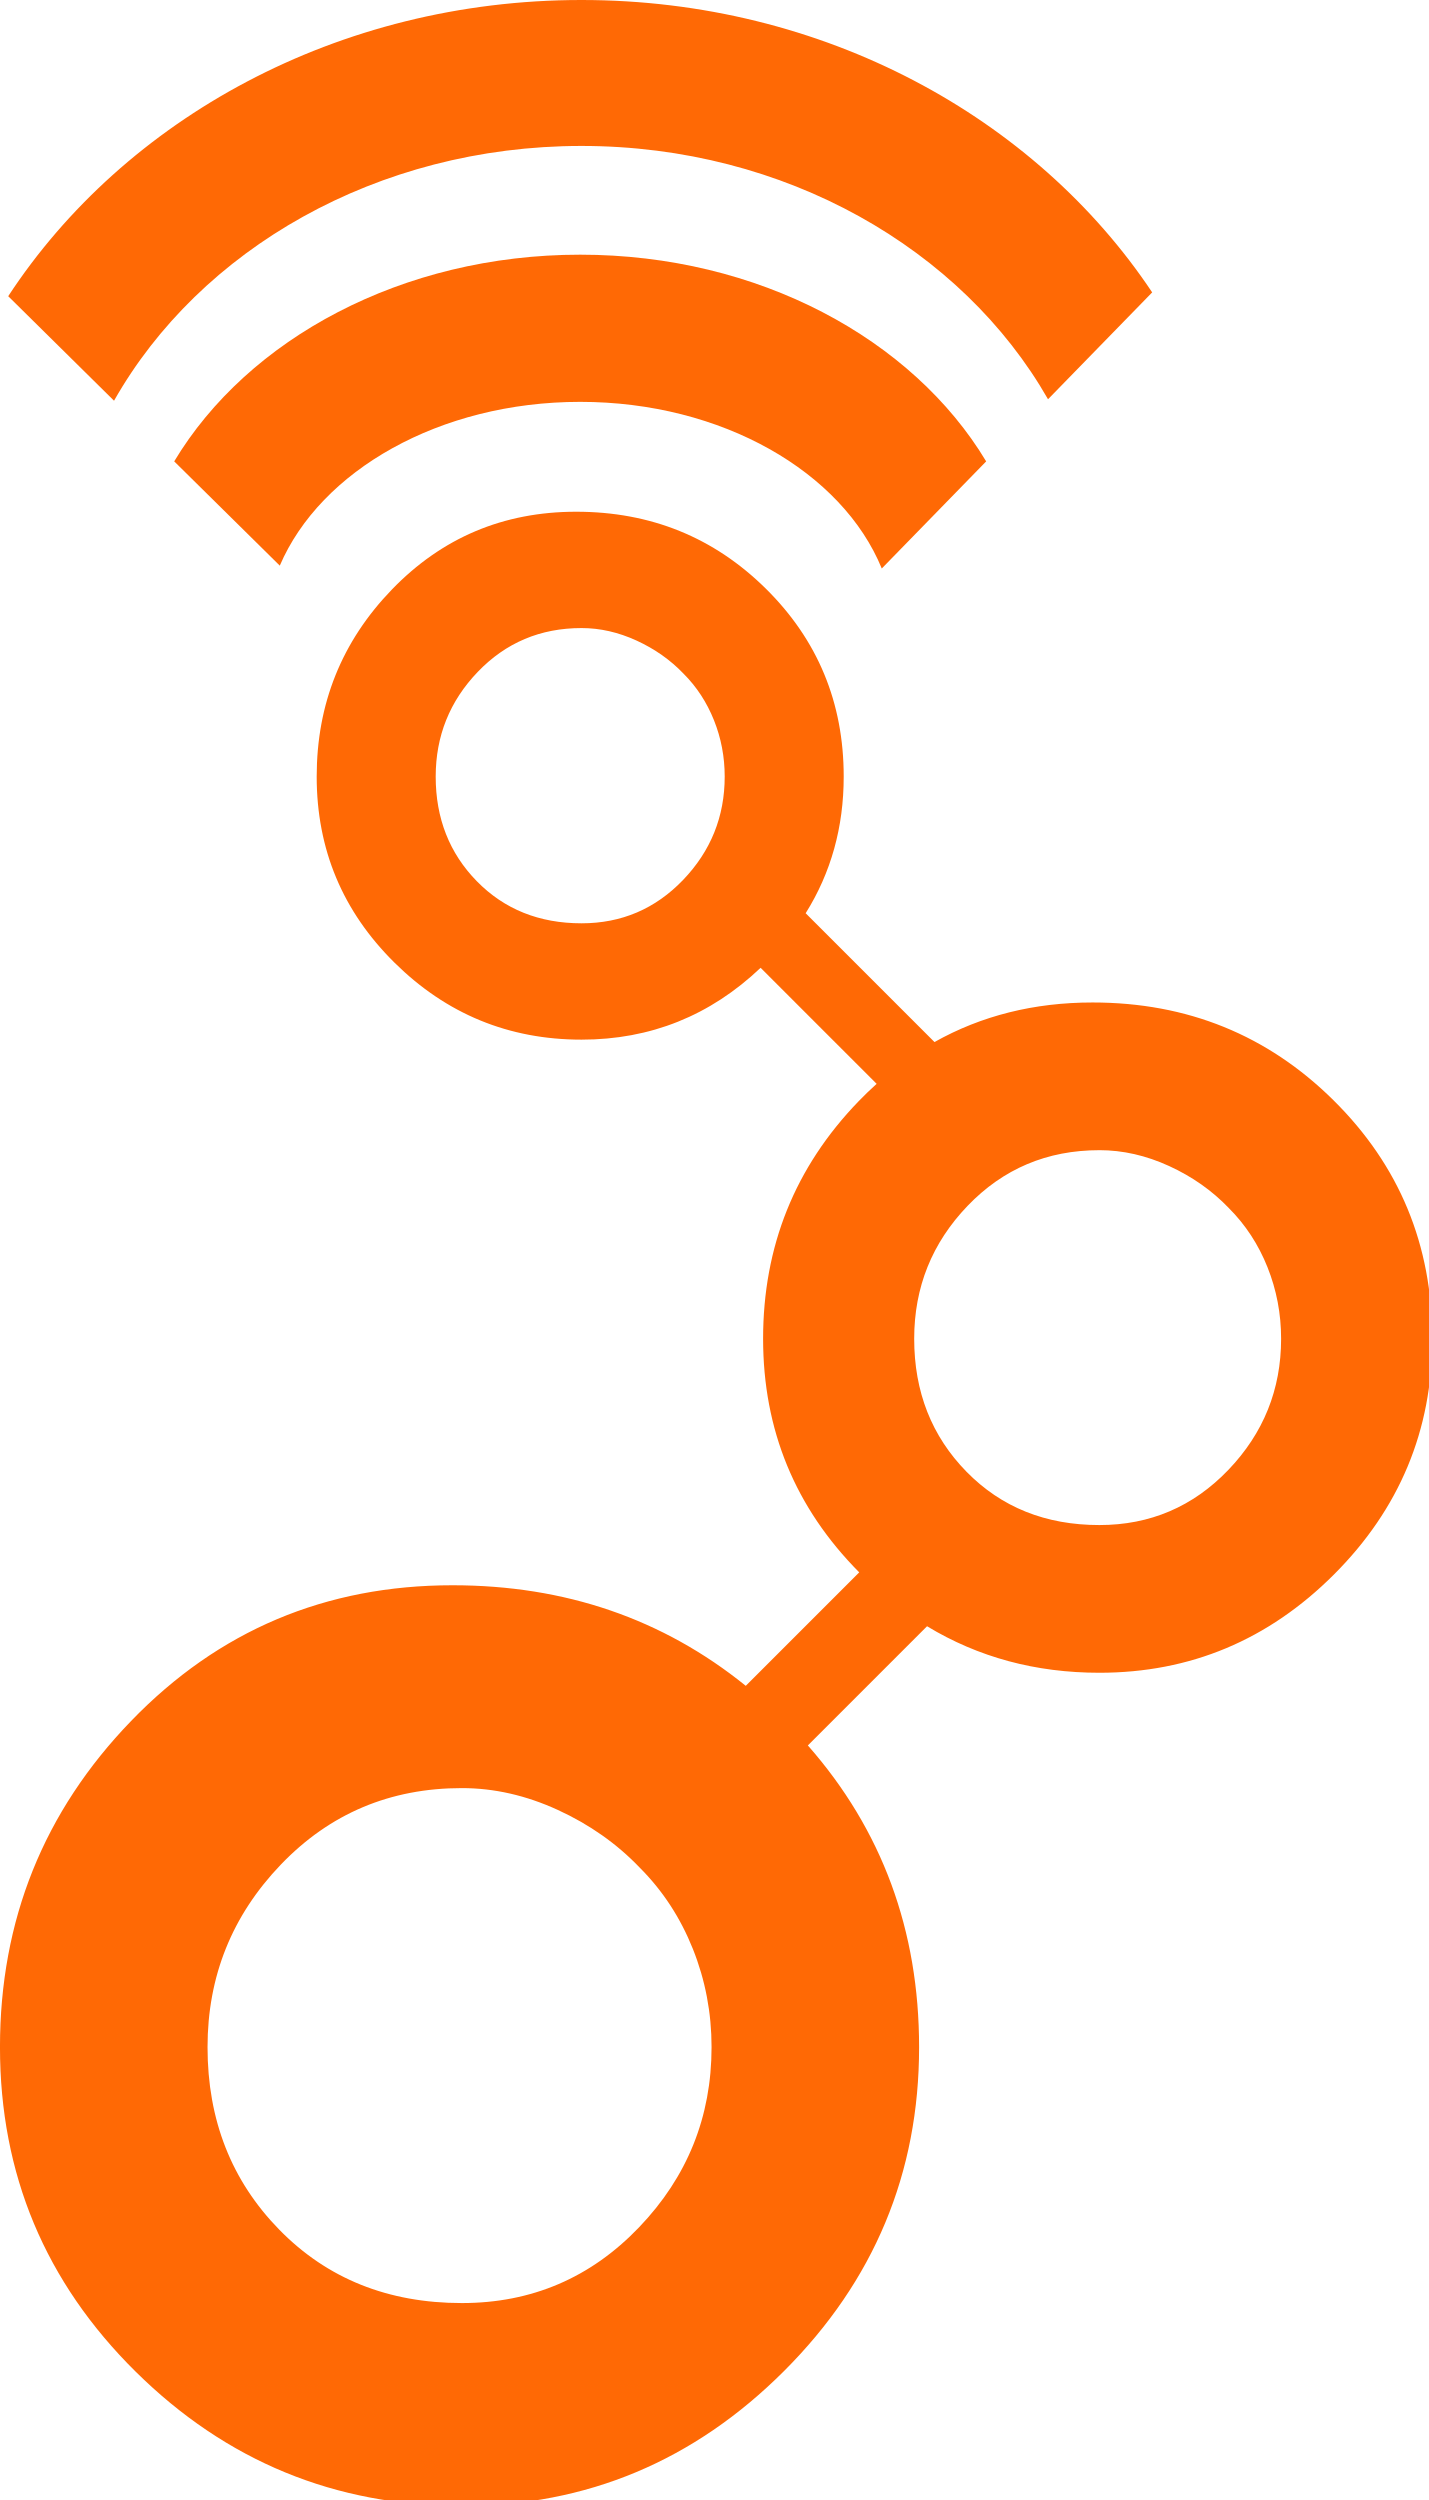
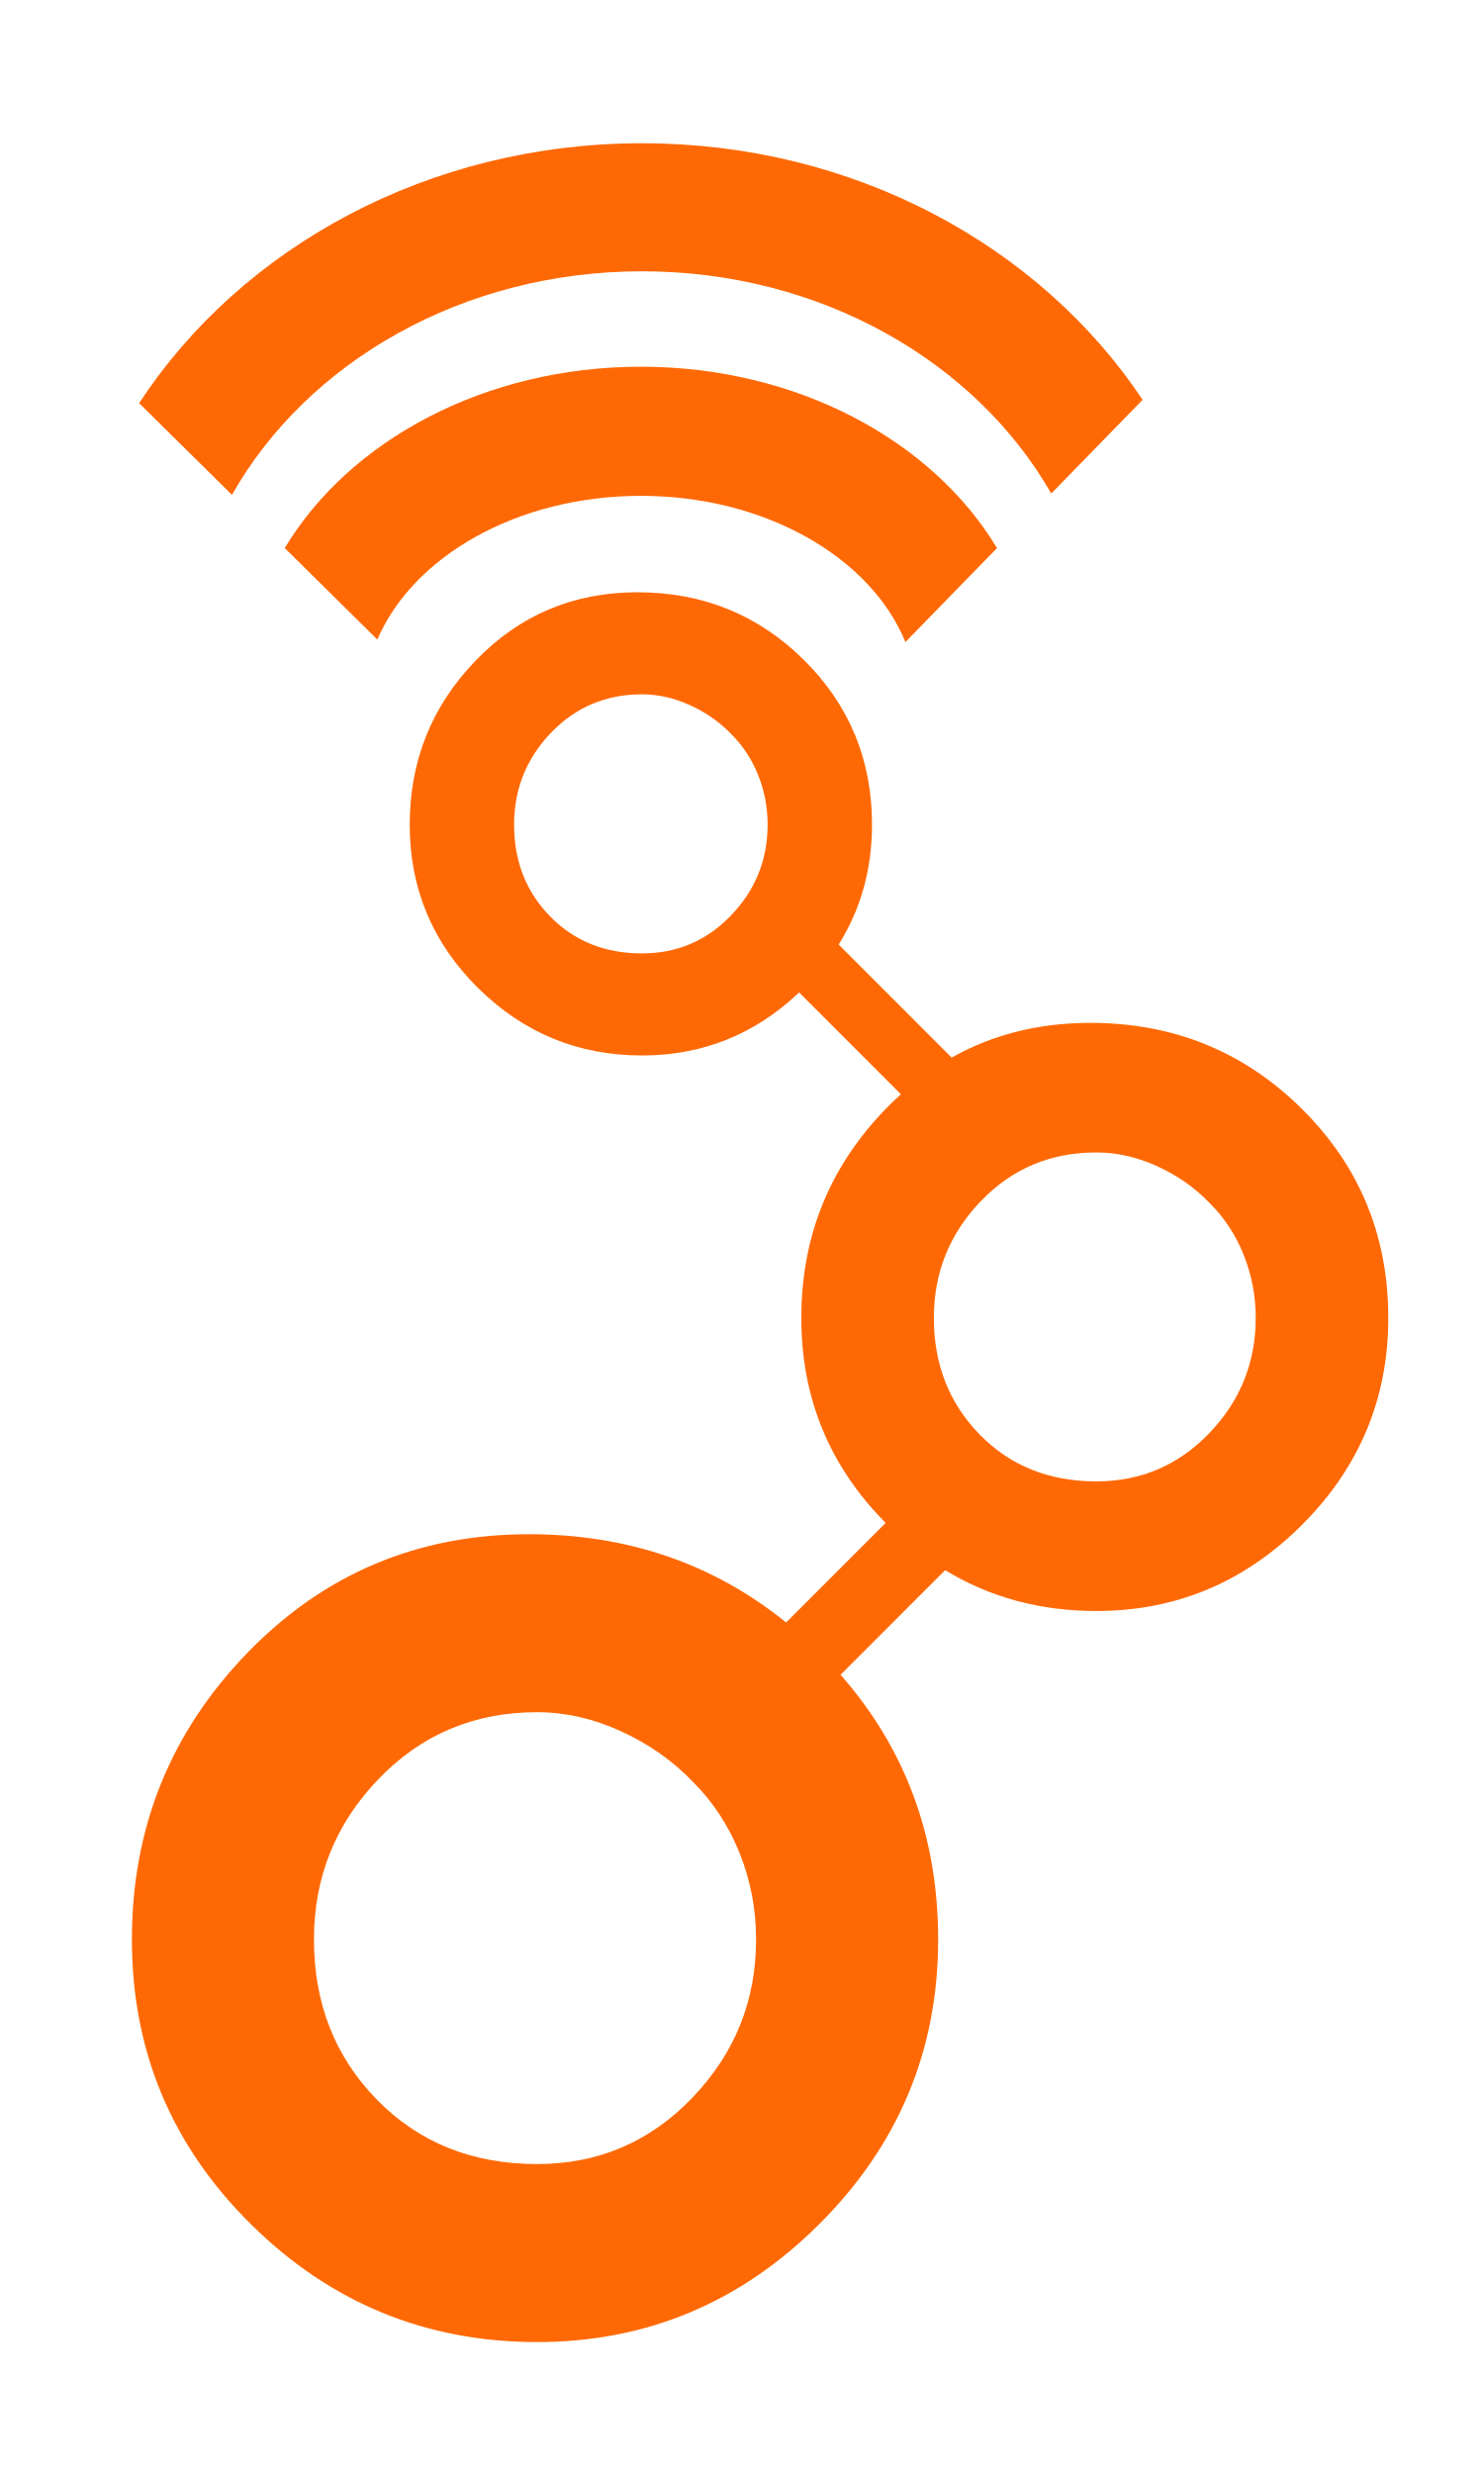
- <svg xmlns="http://www.w3.org/2000/svg" width="76" height="133" version="1.1">
-   <rect id="backgroundrect" width="100%" height="100%" x="0" y="0" fill="none" stroke="none" />
+ <svg xmlns="http://www.w3.org/2000/svg" width="90" height="150" id="svg3965" version="1.1">
  <defs id="defs3967" />
-   <g class="currentLayer">
-     <g id="layer1" class="">
-       <g id="g4684">
-         <path class="fil3" d="m70.937,58.53 c3.505,3.465 5.258,7.696 5.258,12.692 c0,4.875 -1.743,9.056 -5.228,12.541 c-3.485,3.485 -7.645,5.228 -12.48,5.228 c-3.392,0 -6.448,-0.825 -9.168,-2.475 l-6.341,6.341 c3.945,4.489 5.918,9.839 5.918,16.052 c0,6.696 -2.394,12.438 -7.181,17.226 c-4.787,4.787 -10.501,7.181 -17.143,7.181 c-6.752,0 -12.536,-2.38 -17.351,-7.14 c-4.815,-4.759 -7.222,-10.515 -7.222,-17.267 c0,-6.752 2.324,-12.536 6.974,-17.351 c4.649,-4.815 10.349,-7.222 17.101,-7.222 c5.988,0 11.188,1.783 15.601,5.35 l6.036,-6.036 c-3.41,-3.437 -5.114,-7.579 -5.114,-12.427 c0,-4.916 1.692,-9.126 5.077,-12.632 c0.314,-0.325 0.635,-0.636 0.963,-0.931 l-6.173,-6.173 c-2.682,2.548 -5.857,3.822 -9.527,3.822 c-3.871,0 -7.188,-1.365 -9.948,-4.094 c-2.761,-2.729 -4.141,-6.029 -4.141,-9.901 c0,-3.871 1.333,-7.188 3.999,-9.949 c2.666,-2.761 5.934,-4.141 9.805,-4.141 c3.967,0 7.33,1.365 10.092,4.094 c2.76,2.729 4.141,6.061 4.141,9.996 c0,2.693 -0.675,5.116 -2.024,7.27 l6.853,6.853 c2.498,-1.404 5.301,-2.105 8.411,-2.105 c5.036,0 9.307,1.732 12.813,5.198 zM30.938,33.413 c-2.189,0 -4.03,0.777 -5.522,2.332 c-1.491,1.555 -2.237,3.412 -2.237,5.569 c0,2.221 0.73,4.078 2.19,5.569 c1.46,1.491 3.316,2.237 5.569,2.237 c2.126,0 3.927,-0.769 5.403,-2.308 c1.475,-1.539 2.213,-3.372 2.213,-5.498 c0,-1.047 -0.19,-2.047 -0.571,-2.999 c-0.381,-0.952 -0.92,-1.777 -1.618,-2.475 c-0.698,-0.73 -1.531,-1.317 -2.499,-1.761 c-0.968,-0.444 -1.944,-0.666 -2.927,-0.666 zm-6.365,61.714 c-3.819,0 -7.029,1.356 -9.63,4.067 c-2.601,2.712 -3.902,5.95 -3.902,9.714 c0,3.874 1.273,7.111 3.819,9.713 c2.546,2.601 5.784,3.902 9.713,3.902 c3.708,0 6.849,-1.342 9.422,-4.027 c2.573,-2.684 3.86,-5.88 3.86,-9.588 c0,-1.827 -0.332,-3.57 -0.996,-5.23 c-0.664,-1.66 -1.605,-3.099 -2.823,-4.317 c-1.217,-1.273 -2.67,-2.297 -4.359,-3.072 c-1.687,-0.775 -3.39,-1.162 -5.105,-1.162 zM58.487,61.19 c-2.78,0 -5.117,0.987 -7.011,2.961 c-1.894,1.974 -2.841,4.331 -2.841,7.071 c0,2.82 0.927,5.177 2.78,7.071 c1.853,1.894 4.211,2.84 7.071,2.84 c2.699,0 4.986,-0.977 6.859,-2.931 c1.873,-1.954 2.81,-4.281 2.81,-6.98 c0,-1.33 -0.242,-2.599 -0.725,-3.808 c-0.483,-1.209 -1.168,-2.256 -2.055,-3.143 c-0.887,-0.927 -1.944,-1.672 -3.173,-2.236 c-1.229,-0.564 -2.468,-0.846 -3.717,-0.846 z" id="path3484" style="fill:#ff6905;fill-rule:evenodd" />
-         <path class="fil3" d="m6.067,21.318 c4.549,-8.034 13.976,-13.554 24.866,-13.554 c10.854,0 20.256,5.485 24.822,13.476 l5.541,-5.685 c-6.214,-9.323 -17.488,-15.555 -30.363,-15.555 c-12.967,0 -24.311,6.323 -30.496,15.758 l5.63,5.561 z" id="path3486" style="fill:#ff6905;fill-rule:evenodd" />
-         <path class="fil3" d="m30.866,13.549 c-9.485,0 -17.688,4.484 -21.598,10.996 l5.617,5.547 c2.163,-5.053 8.501,-8.713 15.981,-8.713 c7.555,0 13.944,3.734 16.044,8.865 l5.554,-5.698 c-3.91,-6.512 -12.114,-10.997 -21.599,-10.997 z" id="path3488" style="fill:#ff6905;fill-rule:evenodd" />
-         <text x="129.996" y="133.212" class="fil4 fnt0" id="text3496" style="font-size:17.763px;font-weight:bold;fill:#969594;fill-rule:evenodd;font-family:Harabara" />
-         <text x="191.547" y="133.212" class="fil4 fnt0" id="text3506" style="font-size:17.763px;font-weight:bold;fill:#969594;fill-rule:evenodd;font-family:Harabara" />
-         <text x="214.479" y="133.212" class="fil4 fnt0" id="text3510" style="font-size:17.763px;font-weight:bold;fill:#969594;fill-rule:evenodd;font-family:Harabara" />
-         <text x="279.396" y="133.212" class="fil4 fnt0" id="text3520" style="font-size:17.763px;font-weight:bold;fill:#969594;fill-rule:evenodd;font-family:Harabara" />
-         <text x="407.869" y="133.212" class="fil4 fnt0" id="text3538" style="font-size:17.763px;font-weight:bold;fill:#969594;fill-rule:evenodd;font-family:Harabara" />
-         <text x="483.264" y="133.212" class="fil4 fnt0" id="text3550" style="font-size:17.763px;font-weight:bold;fill:#969594;fill-rule:evenodd;font-family:Harabara" />
-         <text x="622.668" y="133.212" class="fil4 fnt0" id="text3570" style="font-size:17.763px;font-weight:bold;fill:#969594;fill-rule:evenodd;font-family:Harabara" />
-       </g>
+   <g id="layer1" transform="translate(-57.22659,-6.660027)">
+     <g id="g4684">
+       <path class="fil3" d="m 136.164,73.875 c 3.505,3.465 5.258,7.696 5.258,12.692 0,4.875 -1.743,9.056 -5.228,12.541 -3.485,3.485 -7.645,5.228 -12.48,5.228 -3.392,0 -6.448,-0.825 -9.168,-2.475 l -6.341,6.341 c 3.945,4.489 5.918,9.839 5.918,16.052 0,6.696 -2.394,12.438 -7.181,17.226 -4.787,4.787 -10.501,7.181 -17.143,7.181 -6.752,0 -12.536,-2.38 -17.351,-7.14 -4.815,-4.759 -7.222,-10.515 -7.222,-17.267 0,-6.752 2.324,-12.536 6.974,-17.351 4.649,-4.815 10.349,-7.222 17.101,-7.222 5.988,0 11.188,1.783 15.601,5.35 l 6.036,-6.036 c -3.41,-3.437 -5.114,-7.579 -5.114,-12.427 0,-4.916 1.692,-9.126 5.077,-12.632 0.314,-0.325 0.635,-0.636 0.963,-0.931 l -6.173,-6.173 c -2.682,2.548 -5.857,3.822 -9.527,3.822 -3.871,0 -7.188,-1.365 -9.948,-4.094 -2.761,-2.729 -4.141,-6.029 -4.141,-9.901 0,-3.871 1.333,-7.188 3.999,-9.949 2.666,-2.761 5.934,-4.141 9.805,-4.141 3.967,0 7.33,1.365 10.092,4.094 2.76,2.729 4.141,6.061 4.141,9.996 0,2.693 -0.675,5.116 -2.024,7.27 l 6.853,6.853 c 2.498,-1.404 5.301,-2.105 8.411,-2.105 5.036,0 9.307,1.732 12.813,5.198 z M 96.164,48.758 c -2.189,0 -4.03,0.777 -5.522,2.332 -1.491,1.555 -2.237,3.412 -2.237,5.569 0,2.221 0.73,4.078 2.19,5.569 1.46,1.491 3.316,2.237 5.569,2.237 2.126,0 3.927,-0.769 5.403,-2.308 1.475,-1.539 2.213,-3.372 2.213,-5.498 0,-1.047 -0.19,-2.047 -0.571,-2.999 -0.381,-0.952 -0.92,-1.777 -1.618,-2.475 -0.698,-0.73 -1.531,-1.317 -2.499,-1.761 -0.968,-0.444 -1.944,-0.666 -2.927,-0.666 z m -6.365,61.714 c -3.819,0 -7.029,1.356 -9.63,4.067 -2.601,2.712 -3.902,5.95 -3.902,9.714 0,3.874 1.273,7.111 3.819,9.713 2.546,2.601 5.784,3.902 9.713,3.902 3.708,0 6.849,-1.342 9.422,-4.027 2.573,-2.684 3.86,-5.88 3.86,-9.588 0,-1.827 -0.332,-3.57 -0.996,-5.23 -0.664,-1.66 -1.605,-3.099 -2.823,-4.317 -1.217,-1.273 -2.67,-2.297 -4.359,-3.072 -1.687,-0.775 -3.39,-1.162 -5.105,-1.162 z M 123.714,76.534 c -2.78,0 -5.117,0.987 -7.011,2.961 -1.894,1.974 -2.841,4.331 -2.841,7.071 0,2.82 0.927,5.177 2.78,7.071 1.853,1.894 4.211,2.84 7.071,2.84 2.699,0 4.986,-0.977 6.859,-2.931 1.873,-1.954 2.81,-4.281 2.81,-6.98 0,-1.33 -0.242,-2.599 -0.725,-3.808 -0.483,-1.209 -1.168,-2.256 -2.055,-3.143 -0.887,-0.927 -1.944,-1.672 -3.173,-2.236 -1.229,-0.564 -2.468,-0.846 -3.717,-0.846 z" id="path3484" style="fill:#ff6905;fill-rule:evenodd" />
+       <path class="fil3" d="m 71.294,36.663 c 4.549,-8.034 13.976,-13.554 24.866,-13.554 10.854,0 20.256,5.485 24.822,13.476 l 5.541,-5.685 c -6.214,-9.323 -17.488,-15.555 -30.363,-15.555 -12.967,0 -24.311,6.323 -30.496,15.758 l 5.63,5.561 z" id="path3486" style="fill:#ff6905;fill-rule:evenodd" />
+       <path class="fil3" d="m 96.093,28.894 c -9.485,0 -17.688,4.484 -21.598,10.996 l 5.617,5.547 c 2.163,-5.053 8.501,-8.713 15.981,-8.713 7.555,0 13.944,3.734 16.044,8.865 l 5.554,-5.698 c -3.91,-6.512 -12.114,-10.997 -21.599,-10.997 z" id="path3488" style="fill:#ff6905;fill-rule:evenodd" />
    </g>
  </g>
</svg>
